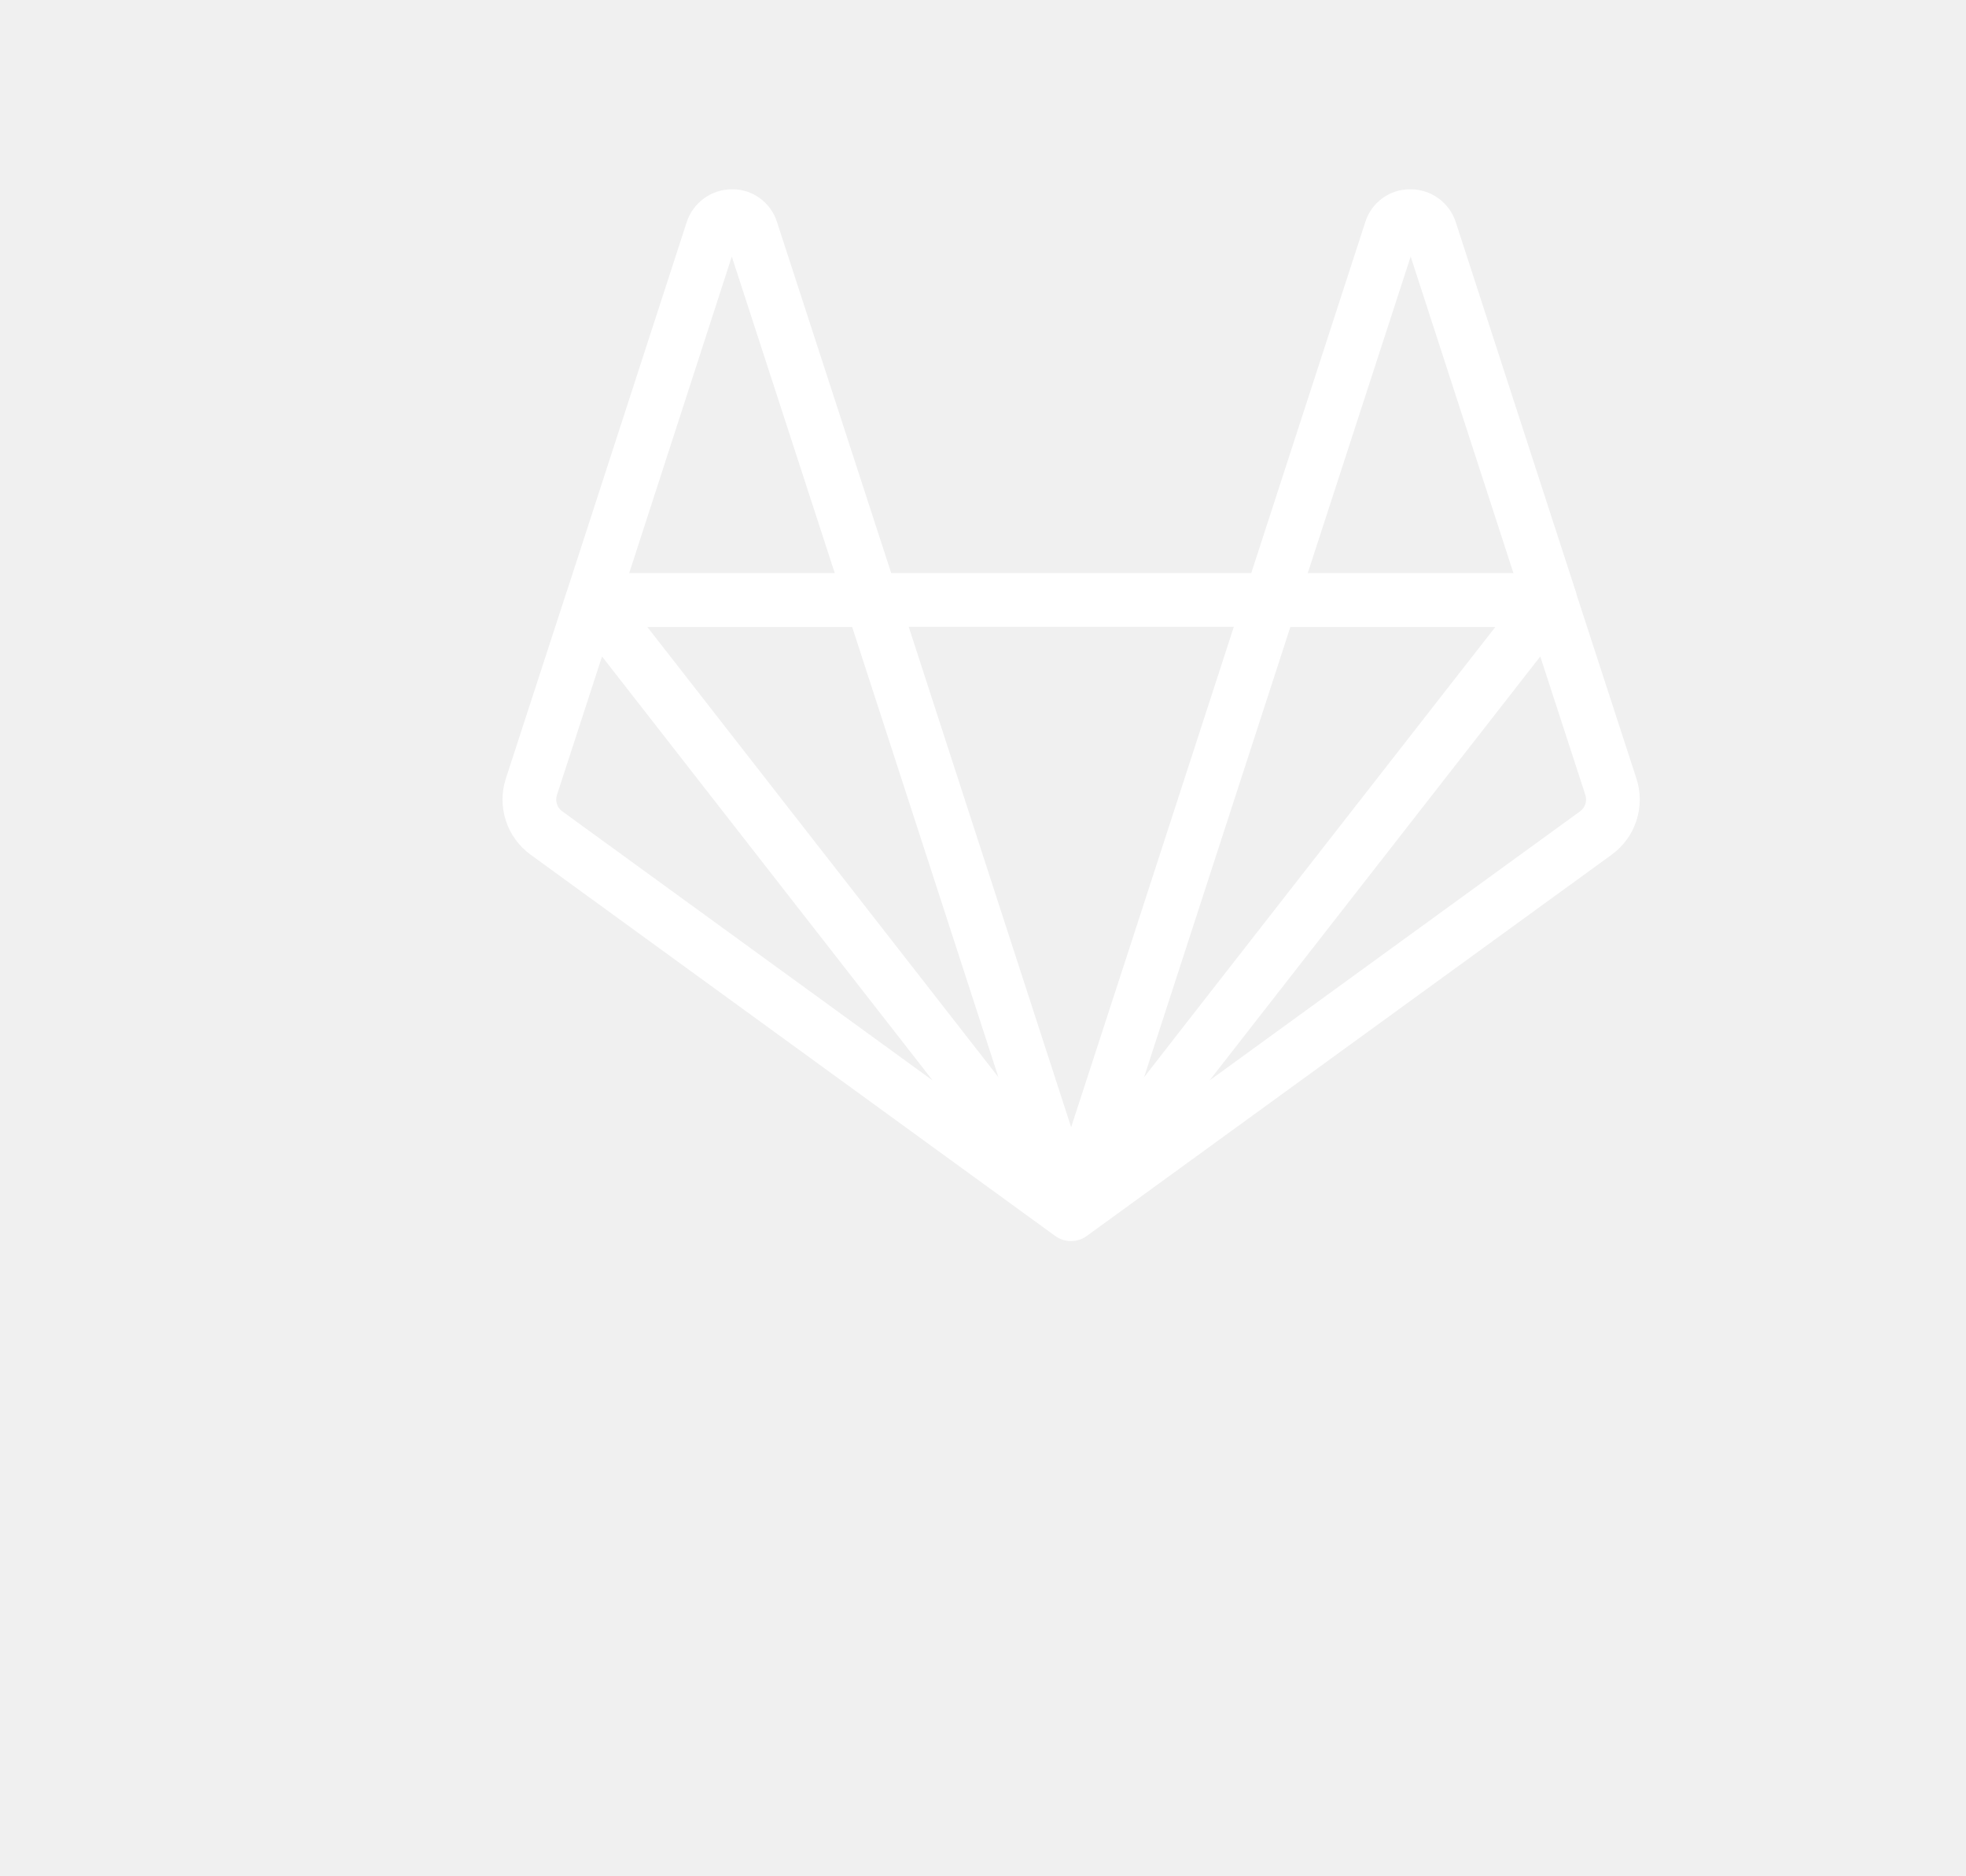
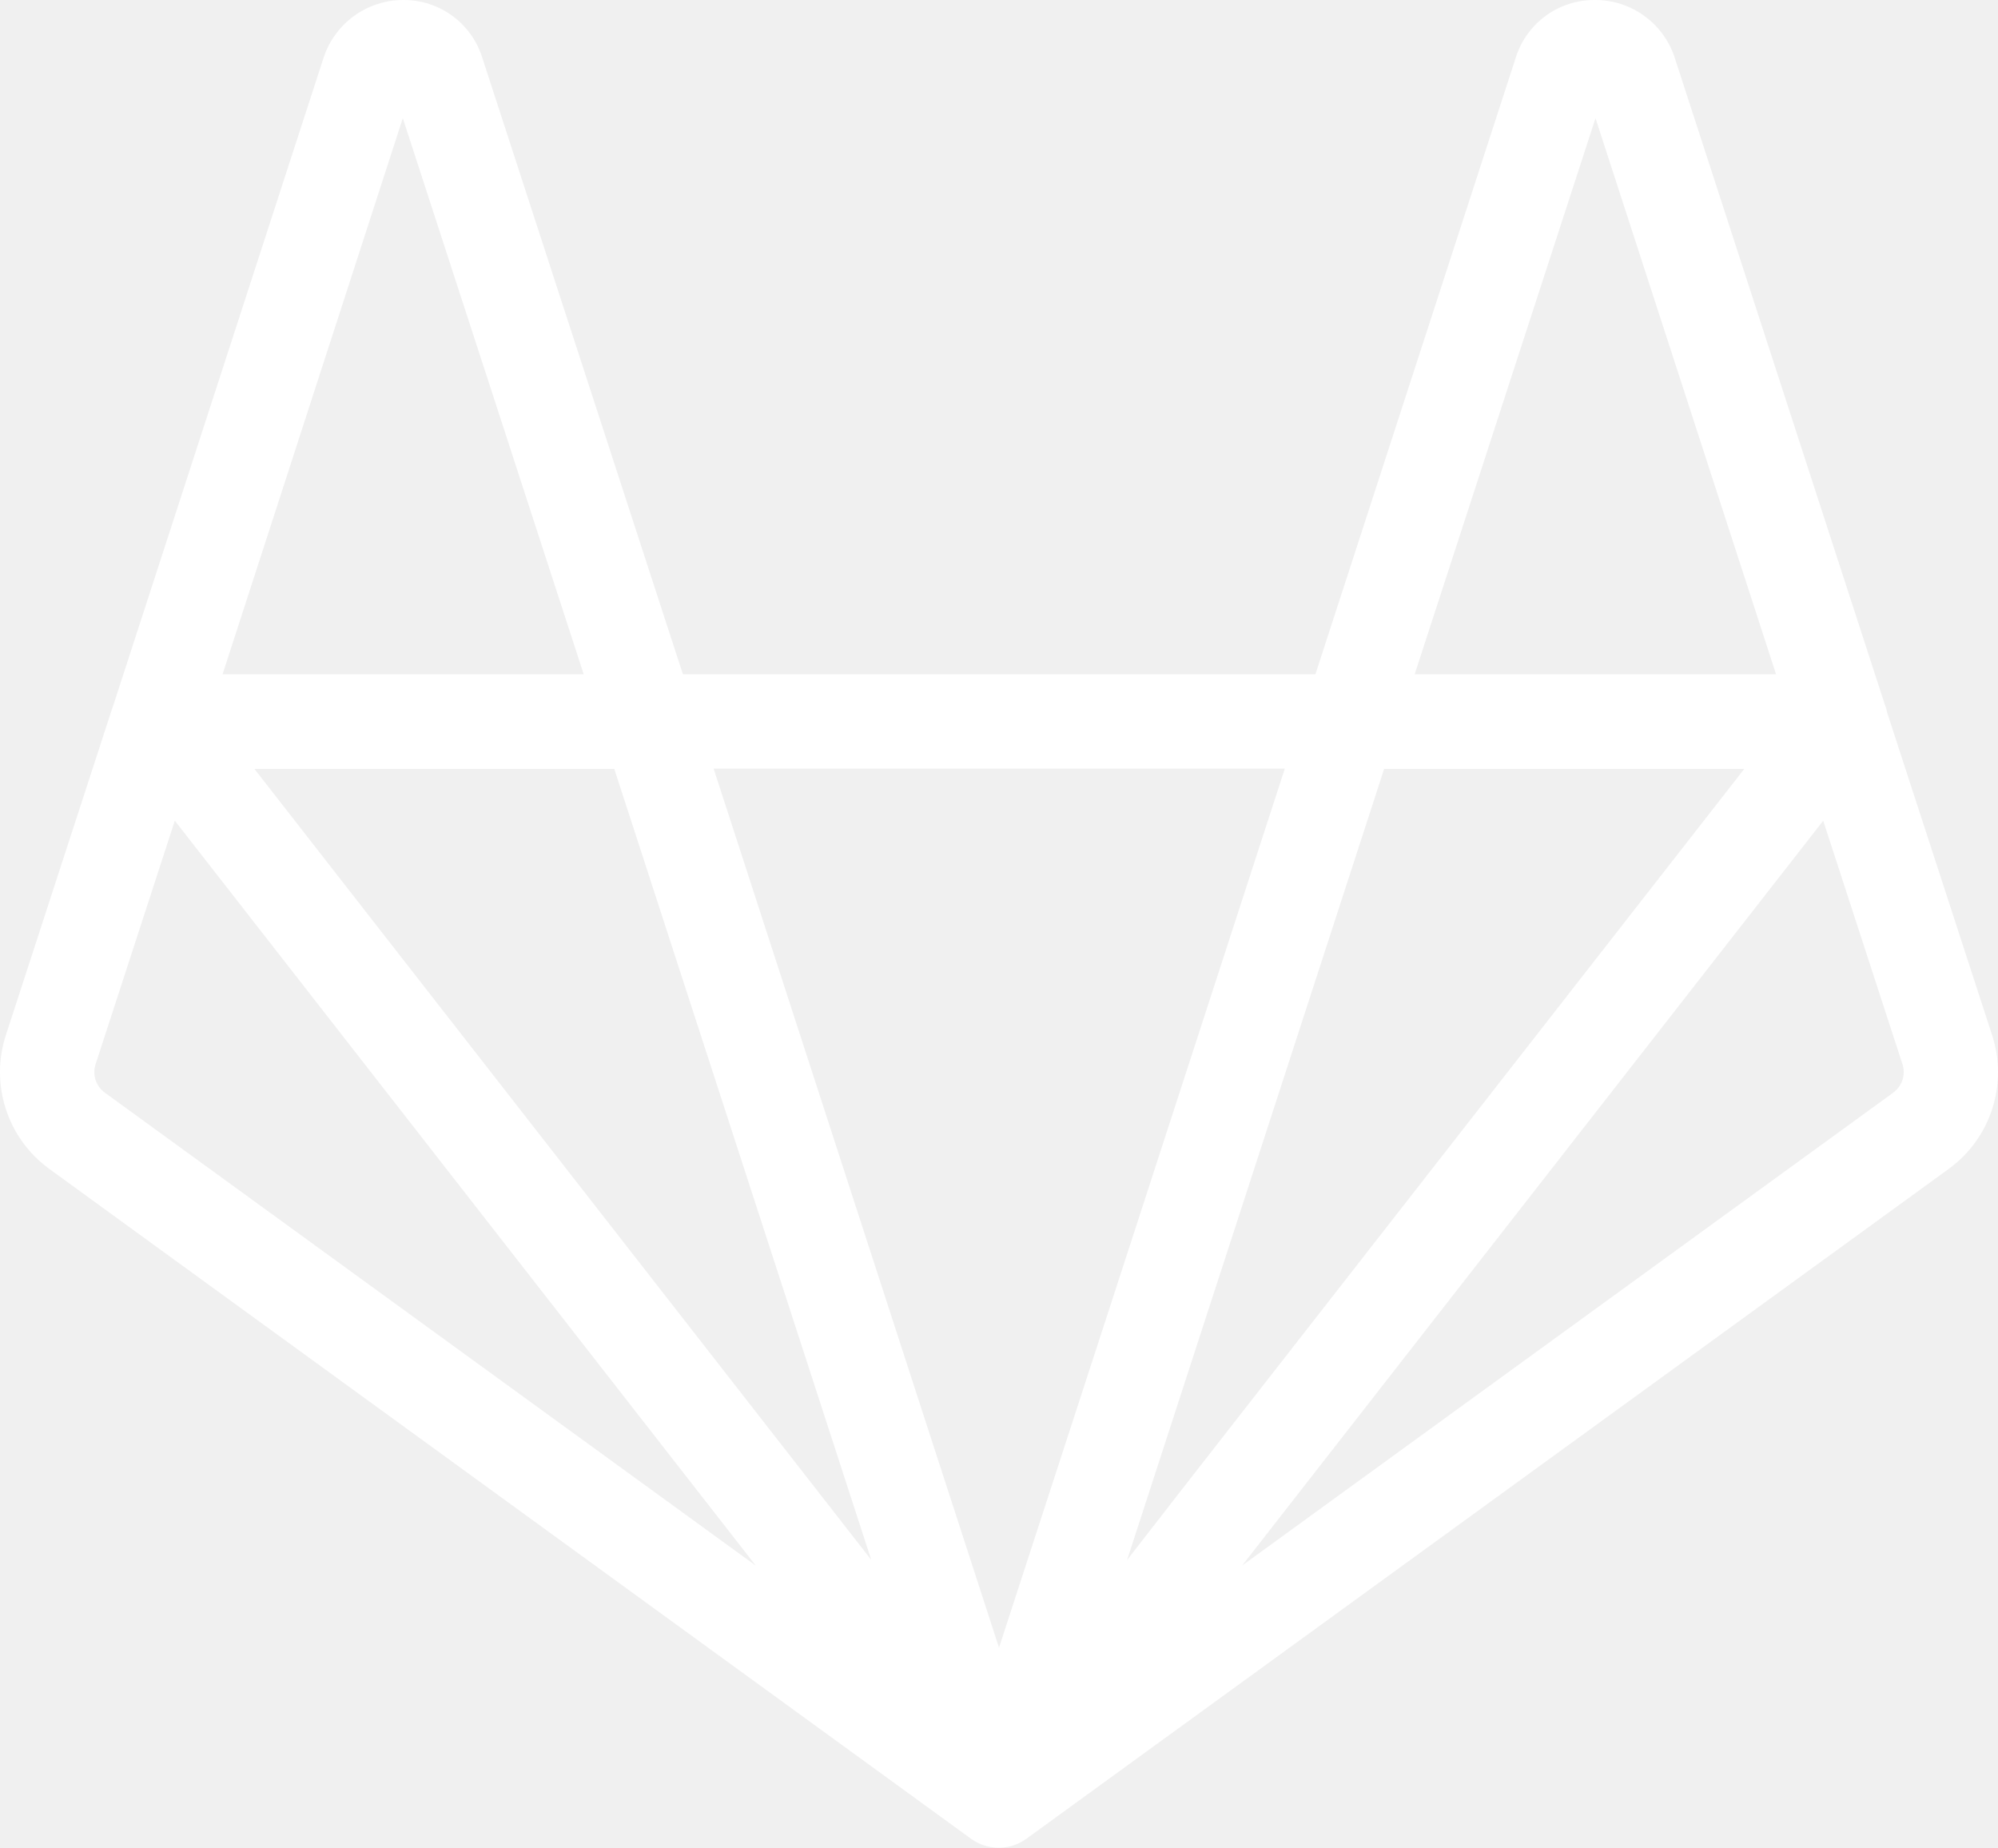
- <svg xmlns="http://www.w3.org/2000/svg" id="logo_art" data-name="logo art" viewBox="0 0 586 559" version="1.1">
+ <svg xmlns="http://www.w3.org/2000/svg" height="313.44" width="338.976" version="1.1" viewBox="0 0 338.976 313.44" data-name="logo art" id="logo_art">
  <defs id="defs1562">
    <style id="style1560">.cls-1{fill:#fff;}</style>
  </defs>
-   <g id="layer2">
-     <path style="fill:#ffffff" class="cls-1" d="m 487.754,231.974 -17.78,-54.63 a 7.72,7.72 0 0 0 -0.43,-1.47 l -35.67,-109.8 a 14.18,14.18 0 0 0 -13.54,-9.67 13.94,13.94 0 0 0 -13.38,9.75 l -34,104.63 h -107.31 l -34.05,-104.63 a 13.94,13.94 0 0 0 -13.32,-9.75 h -0.08 a 14.22,14.22 0 0 0 -13.5,9.76 l -35.7,109.93 c 0,0.1 -0.08,0.18 -0.11,0.28 l -18.1,55.61 a 20.29,20.29 0 0 0 7.37,22.71 l 156.38,113.63 a 8,8 0 0 0 9.45,-0.05 v 0 l 156.41,-113.58 a 20.28,20.28 0 0 0 7.36,-22.72 z m -233.75,-45.13 43.59,134.16 -104.64,-134.16 z m 87,134.19 41.8,-128.62 1.8,-5.57 h 61.1 l -94.67,121.28 z m 79.47,-244.58 30.63,94.33 h -61.31 z m -52.71,110.33 -30.37,93.46 -18.12,55.66 -48.42,-149.12 z m -149.64,-110.33 30.69,94.33 h -61.27 z m -50.56,165.3 a 4.31,4.31 0 0 1 -1.56,-4.83 l 13.44,-41.3 98.57,126.37 z m 303.43,0 -110.46,80.21 0.37,-0.48 98.2,-125.86 13.44,41.28 a 4.31,4.31 0 0 1 -1.55,4.84 z" id="path1566" />
+   <g transform="translate(-149.784,-56.40362)" id="layer2">
+     <path id="path1566" d="m 487.754,231.974 -17.78,-54.63 a 7.72,7.72 0 0 0 -0.43,-1.47 l -35.67,-109.8 a 14.18,14.18 0 0 0 -13.54,-9.67 13.94,13.94 0 0 0 -13.38,9.75 l -34,104.63 h -107.31 l -34.05,-104.63 a 13.94,13.94 0 0 0 -13.32,-9.75 h -0.08 a 14.22,14.22 0 0 0 -13.5,9.76 l -35.7,109.93 c 0,0.1 -0.08,0.18 -0.11,0.28 l -18.1,55.61 a 20.29,20.29 0 0 0 7.37,22.71 l 156.38,113.63 a 8,8 0 0 0 9.45,-0.05 v 0 l 156.41,-113.58 a 20.28,20.28 0 0 0 7.36,-22.72 z m -233.75,-45.13 43.59,134.16 -104.64,-134.16 z m 87,134.19 41.8,-128.62 1.8,-5.57 h 61.1 l -94.67,121.28 z m 79.47,-244.58 30.63,94.33 h -61.31 z m -52.71,110.33 -30.37,93.46 -18.12,55.66 -48.42,-149.12 z m -149.64,-110.33 30.69,94.33 h -61.27 z m -50.56,165.3 a 4.31,4.31 0 0 1 -1.56,-4.83 l 13.44,-41.3 98.57,126.37 z m 303.43,0 -110.46,80.21 0.37,-0.48 98.2,-125.86 13.44,41.28 a 4.31,4.31 0 0 1 -1.55,4.84 z" class="cls-1" style="fill:#ffffff" />
  </g>
</svg>
